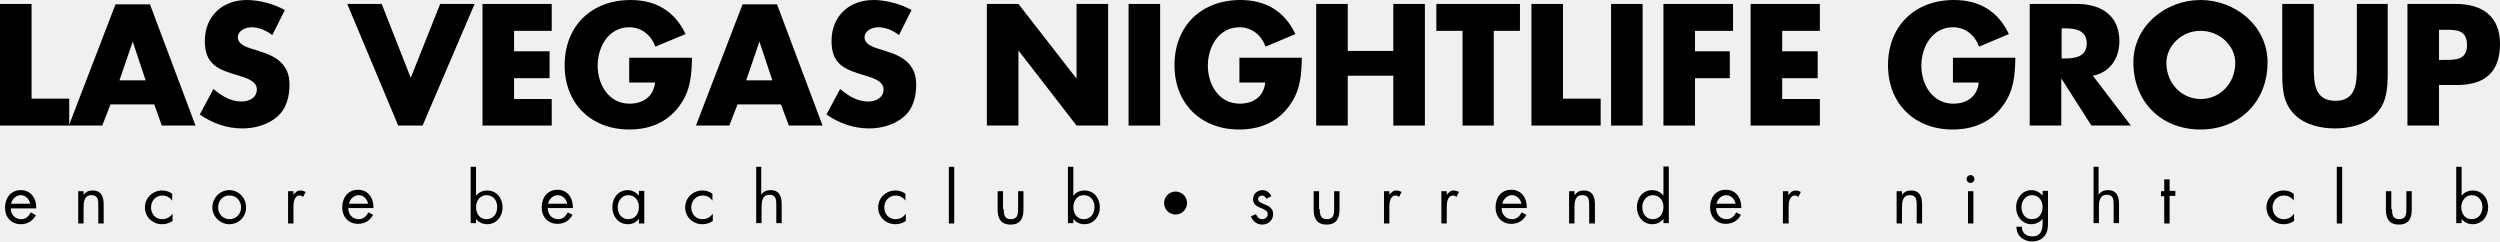
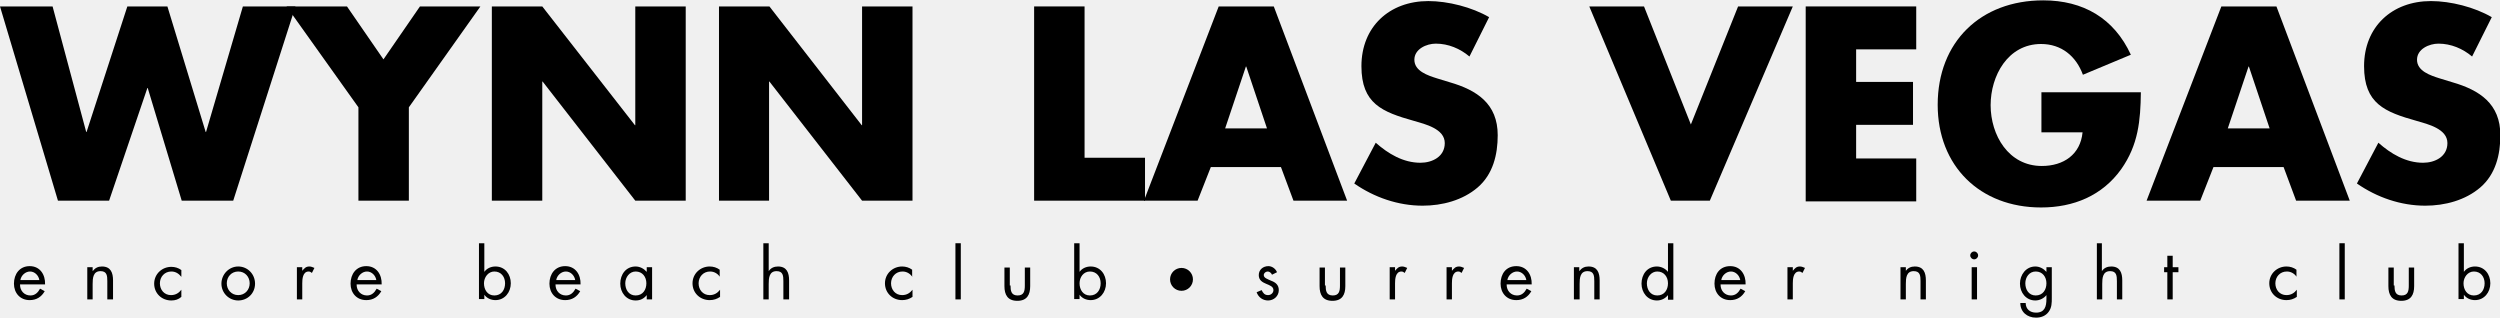
- <svg xmlns="http://www.w3.org/2000/svg" version="1.1" x="0px" y="0px" viewBox="0 0 696.9 67.3" style="enable-background:new 0 0 696.9 67.3;" xml:space="preserve">
+ <svg xmlns="http://www.w3.org/2000/svg" version="1.1" x="0px" y="0px" viewBox="0 0 698.9 88.8" style="enable-background:new 0 0 698.9 88.8;" xml:space="preserve">
  <style type="text/css">
	.st0{display:none;}
	.st1{display:inline;fill:#FFFFFF;}
	.st2{fill:#FFFFFF;}
	.st3{fill:#3399CC;}
	.st4{fill:#231F20;}
</style>
  <g id="Layer_1" class="st0">
-     <rect x="-291.5" y="-216.4" class="st1" width="1280" height="500" />
+     <rect x="-288.9" y="-194.9" class="st1" width="1280" height="500" />
  </g>
  <g id="Layer_2">
    <g>
      <g>
-         <path d="M8.8,27.5h10.5V35H0V1.1h8.8V27.5z" />
-         <path d="M30.8,29.1L28.5,35h-9.3l13-33.8h9.6L54.5,35h-9.4L43,29.1H30.8z M37,11.6L37,11.6l-3.7,10.8h7.3L37,11.6z" />
-         <path d="M75.9,9.8c-1.6-1.3-3.7-2.2-5.8-2.2c-1.6,0-3.8,0.9-3.8,2.8c0,2,2.4,2.7,3.9,3.2l2.2,0.7c4.7,1.4,8.3,3.8,8.3,9.2     c0,3.4-0.8,6.8-3.5,9.1c-2.6,2.2-6.2,3.2-9.6,3.2c-4.3,0-8.4-1.4-11.9-3.9l3.8-7.1c2.2,1.9,4.8,3.5,7.8,3.5c2.1,0,4.3-1,4.3-3.4     c0-2.5-3.5-3.3-5.3-3.9c-5.5-1.6-9.2-3-9.2-9.6c0-6.9,4.9-11.4,11.7-11.4c3.4,0,7.6,1.1,10.6,2.8L75.9,9.8z" />
-         <path d="M114.5,21.7l8.2-20.6h9.6L117.8,35H111L96.8,1.1h9.6L114.5,21.7z" />
-         <path d="M143.3,8.6v5.7h9.9v7.5h-9.9v5.8h10.5V35h-19.3V1.1h19.3v7.5H143.3z" />
-         <path d="M192.9,16.1c-0.1,4.9-0.4,9.2-3.5,13.4c-3.3,4.6-8.3,6.6-14,6.6c-10.6,0-18-7.2-18-17.9c0-11,7.5-18.2,18.4-18.2     c7,0,12.3,3.1,15.3,9.5l-8.4,3.5c-1.2-3.2-3.8-5.4-7.3-5.4c-5.8,0-8.8,5.5-8.8,10.7c0,5.3,3.1,10.6,8.9,10.6c3.8,0,6.7-2,7.1-5.9     h-7.2v-6.9H192.9z" />
-         <path d="M205.6,29.1l-2.3,5.9h-9.3l13-33.8h9.6L229.3,35h-9.4l-2.2-5.9H205.6z M211.7,11.6L211.7,11.6L208,22.4h7.3L211.7,11.6z" />
-         <path d="M250.6,9.8c-1.6-1.3-3.7-2.2-5.8-2.2c-1.6,0-3.8,0.9-3.8,2.8c0,2,2.4,2.7,3.9,3.2l2.2,0.7c4.7,1.4,8.3,3.8,8.3,9.2     c0,3.4-0.8,6.8-3.5,9.1c-2.6,2.2-6.2,3.2-9.6,3.2c-4.3,0-8.4-1.4-11.9-3.9l3.8-7.1c2.2,1.9,4.8,3.5,7.8,3.5c2.1,0,4.3-1,4.3-3.4     c0-2.5-3.5-3.3-5.3-3.9c-5.5-1.6-9.2-3-9.2-9.6c0-6.9,4.9-11.4,11.7-11.4c3.4,0,7.6,1.1,10.6,2.8L250.6,9.8z" />
-         <path d="M275.1,1.1h8.8L300,21.8h0.1V1.1h8.8V35h-8.8L284,14.2h-0.1V35h-8.8V1.1z" />
-         <path d="M323.4,35h-8.8V1.1h8.8V35z" />
-         <path d="M362.9,16.1c-0.1,4.9-0.4,9.2-3.5,13.4c-3.3,4.6-8.3,6.6-14,6.6c-10.6,0-18-7.2-18-17.9c0-11,7.5-18.2,18.4-18.2     c7,0,12.3,3.1,15.3,9.5l-8.3,3.5c-1.2-3.2-3.8-5.4-7.3-5.4c-5.8,0-8.8,5.5-8.8,10.7c0,5.3,3.1,10.6,8.9,10.6c3.8,0,6.7-2,7.1-5.9     h-7.2v-6.9H362.9z" />
-         <path d="M388.4,14.2V1.1h8.8V35h-8.8V21.1h-12.7V35h-8.8V1.1h8.8v13.1H388.4z" />
-         <path d="M416.5,35h-8.8V8.6h-7.3V1.1h23.3v7.5h-7.3V35z" />
-         <path d="M435.7,27.5h10.5V35h-19.3V1.1h8.8V27.5z" />
-         <path d="M457.9,35h-8.8V1.1h8.8V35z" />
-         <path d="M472.5,8.6v5.7h9.7v7.5h-9.7V35h-8.8V1.1h19.4v7.5H472.5z" />
-         <path d="M496.8,8.6v5.7h9.9v7.5h-9.9v5.8h10.5V35H488V1.1h19.3v7.5H496.8z" />
-         <path d="M561.8,16.1c-0.1,4.9-0.4,9.2-3.5,13.4c-3.3,4.6-8.3,6.6-14,6.6c-10.6,0-18-7.2-18-17.9c0-11,7.5-18.2,18.4-18.2     c7,0,12.3,3.1,15.3,9.5l-8.3,3.5c-1.2-3.2-3.8-5.4-7.3-5.4c-5.8,0-8.8,5.5-8.8,10.7c0,5.3,3.1,10.6,8.9,10.6c3.8,0,6.7-2,7.1-5.9     h-7.2v-6.9H561.8z" />
-         <path d="M594,35h-11l-8.3-13h-0.1v13h-8.8V1.1H579c6.7,0,11.8,3.2,11.8,10.4c0,4.7-2.6,8.7-7.4,9.6L594,35z M574.7,16.3h0.9     c2.9,0,6.1-0.5,6.1-4.2c0-3.7-3.2-4.2-6.1-4.2h-0.9V16.3z" />
-         <path d="M632.1,17.4c0,11-7.9,18.7-18.7,18.7c-10.9,0-18.7-7.7-18.7-18.7c0-10.2,9-17.4,18.7-17.4S632.1,7.2,632.1,17.4z      M603.9,17.5c0,5.8,4.3,10.1,9.6,10.1c5.3,0,9.6-4.3,9.6-10.1c0-4.7-4.3-8.9-9.6-8.9C608.2,8.5,603.9,12.8,603.9,17.5z" />
-         <path d="M665.6,1.1v19c0,4.4-0.2,8.7-3.5,11.9c-2.8,2.8-7.3,3.8-11.2,3.8s-8.4-1-11.2-3.8c-3.4-3.3-3.5-7.6-3.5-11.9v-19h8.8     v17.8c0,4.4,0.3,9.2,6,9.2s6-4.8,6-9.2V1.1H665.6z" />
-         <path d="M671.1,1.1h13.5c7.3,0,12.3,3.4,12.3,11.1c0,8-4.3,11.5-12,11.5h-5V35h-8.8V1.1z M679.9,16.7h1.5c3.2,0,6.3,0,6.3-4.1     c0-4.3-2.9-4.3-6.3-4.3h-1.5V16.7z" />
-         <path d="M3,58.1c0,1.7,1.2,3,2.9,3c1.3,0,2.1-0.8,2.7-1.9L10,60c-0.9,1.6-2.3,2.5-4.2,2.5c-2.7,0-4.4-2-4.4-4.6     c0-2.7,1.6-4.9,4.4-4.9c2.9,0,4.4,2.4,4.3,5.1H3z M8.4,56.8c-0.2-1.3-1.3-2.4-2.6-2.4c-1.3,0-2.5,1.1-2.7,2.4H8.4z" />
-         <path d="M23.2,54.4L23.2,54.4c0.7-0.9,1.5-1.3,2.6-1.3c2.5,0,3.1,1.8,3.1,3.9v5.3h-1.5v-5.1c0-1.5-0.1-2.8-1.9-2.8     c-2.1,0-2.2,2-2.2,3.6v4.3h-1.5v-9h1.5V54.4z" />
-         <path d="M48.1,56L48.1,56c-0.7-0.9-1.6-1.5-2.8-1.5c-1.9,0-3.2,1.5-3.2,3.3c0,1.8,1.2,3.3,3.1,3.3c1.3,0,2.2-0.6,2.9-1.5h0v2     c-0.9,0.6-1.8,0.9-2.9,0.9c-2.7,0-4.8-2-4.8-4.7c0-2.7,2.2-4.7,4.8-4.7c1,0,2,0.3,2.8,0.9V56z" />
-         <path d="M59.2,57.8c0-2.6,2.1-4.8,4.7-4.8s4.7,2.1,4.7,4.8s-2.1,4.7-4.7,4.7C61.4,62.5,59.2,60.4,59.2,57.8z M60.8,57.8     c0,1.8,1.3,3.3,3.2,3.3c1.9,0,3.2-1.5,3.2-3.3c0-1.8-1.3-3.3-3.2-3.3C62.1,54.4,60.8,56,60.8,57.8z" />
-         <path d="M81.8,54.3L81.8,54.3c0.6-0.7,1-1.2,2-1.2c0.5,0,0.9,0.2,1.4,0.4l-0.7,1.4c-0.3-0.2-0.5-0.4-0.9-0.4     c-1.7,0-1.8,2.2-1.8,3.3v4.5h-1.5v-9h1.5V54.3z" />
-         <path d="M97.1,58.1c0,1.7,1.2,3,2.9,3c1.3,0,2.1-0.8,2.7-1.9l1.3,0.7c-0.9,1.6-2.3,2.5-4.2,2.5c-2.7,0-4.4-2-4.4-4.6     c0-2.7,1.6-4.9,4.4-4.9c2.9,0,4.4,2.4,4.3,5.1H97.1z M102.6,56.8c-0.2-1.3-1.3-2.4-2.6-2.4c-1.3,0-2.5,1.1-2.7,2.4H102.6z" />
-         <path d="M131.2,46.5h1.5v8.1h0c0.7-1,1.9-1.5,3.1-1.5c2.7,0,4.3,2.2,4.3,4.7c0,2.5-1.7,4.7-4.3,4.7c-1.2,0-2.4-0.5-3.1-1.5h0v1.2     h-1.5V46.5z M132.7,57.7c0,1.8,1,3.4,2.9,3.4c2,0,3-1.6,3-3.4c0-1.8-1.1-3.3-3-3.3C133.8,54.4,132.7,56,132.7,57.7z" />
-         <path d="M152.7,58.1c0,1.7,1.2,3,2.9,3c1.3,0,2.1-0.8,2.7-1.9l1.3,0.7c-0.9,1.6-2.3,2.5-4.2,2.5c-2.7,0-4.4-2-4.4-4.6     c0-2.7,1.6-4.9,4.4-4.9c2.9,0,4.4,2.4,4.3,5.1H152.7z M158.1,56.8c-0.2-1.3-1.3-2.4-2.6-2.4c-1.3,0-2.5,1.1-2.7,2.4H158.1z" />
-         <path d="M179.6,62.3h-1.5V61h0c-0.8,1-1.8,1.5-3.1,1.5c-2.6,0-4.3-2.2-4.3-4.7c0-2.6,1.6-4.8,4.3-4.8c1.2,0,2.3,0.6,3.1,1.5h0     v-1.3h1.5V62.3z M172.2,57.7c0,1.8,1,3.4,2.9,3.4c2,0,3-1.6,3-3.4c0-1.8-1.1-3.3-3-3.3C173.4,54.4,172.2,56,172.2,57.7z" />
-         <path d="M198.7,56L198.7,56c-0.7-0.9-1.6-1.5-2.8-1.5c-1.9,0-3.2,1.5-3.2,3.3c0,1.8,1.2,3.3,3.1,3.3c1.3,0,2.2-0.6,2.9-1.5h0v2     c-0.9,0.6-1.8,0.9-2.9,0.9c-2.7,0-4.8-2-4.8-4.7c0-2.7,2.2-4.7,4.8-4.7c1,0,2,0.3,2.8,0.9V56z" />
-         <path d="M212.2,46.5v7.8l0,0c0.6-0.9,1.5-1.3,2.6-1.3c2.5,0,3.1,1.8,3.1,3.9v5.3h-1.5v-5.1c0-1.5-0.1-2.8-1.9-2.8     c-2.1,0-2.2,2-2.2,3.6v4.3h-1.5V46.5H212.2z" />
-         <path d="M252.5,56L252.5,56c-0.7-0.9-1.6-1.5-2.8-1.5c-1.9,0-3.2,1.5-3.2,3.3c0,1.8,1.2,3.3,3.1,3.3c1.3,0,2.2-0.6,2.9-1.5h0v2     c-0.9,0.6-1.8,0.9-2.9,0.9c-2.7,0-4.8-2-4.8-4.7c0-2.7,2.2-4.7,4.8-4.7c1,0,2,0.3,2.8,0.9V56z" />
-         <path d="M266,62.3h-1.5V46.5h1.5V62.3z" />
-         <path d="M279.8,58.3c0,1.5,0.2,2.8,2,2.8s2-1.3,2-2.8v-5h1.5v5.2c0,2.4-0.9,4.1-3.6,4.1s-3.6-1.7-3.6-4.1v-5.2h1.5V58.3z" />
-         <path d="M297.7,46.5h1.5v8.1h0c0.7-1,1.9-1.5,3.1-1.5c2.7,0,4.3,2.2,4.3,4.7c0,2.5-1.7,4.7-4.3,4.7c-1.2,0-2.4-0.5-3.1-1.5h0v1.2     h-1.5V46.5z M299.2,57.7c0,1.8,1,3.4,2.9,3.4c2,0,3-1.6,3-3.4c0-1.8-1.1-3.3-3-3.3C300.3,54.4,299.2,56,299.2,57.7z" />
-         <path d="M353,55.4c-0.2-0.5-0.7-0.9-1.2-0.9c-0.5,0-1.1,0.4-1.1,1c0,0.8,1,1.1,2.1,1.6c1.1,0.4,2.1,1.1,2.1,2.6     c0,1.7-1.4,2.9-3,2.9c-1.5,0-2.7-0.9-3.2-2.3l1.4-0.6c0.4,0.8,0.8,1.4,1.8,1.4c0.8,0,1.5-0.6,1.5-1.4c0-2-4.1-1.3-4.1-4.2     c0-1.5,1.2-2.5,2.7-2.5c1,0,2,0.7,2.4,1.7L353,55.4z" />
-         <path d="M367.9,58.3c0,1.5,0.2,2.8,2,2.8s2-1.3,2-2.8v-5h1.5v5.2c0,2.4-0.9,4.1-3.6,4.1s-3.6-1.7-3.6-4.1v-5.2h1.5V58.3z" />
-         <path d="M387.3,54.3L387.3,54.3c0.6-0.7,1-1.2,2-1.2c0.5,0,0.9,0.2,1.4,0.4l-0.7,1.4c-0.3-0.2-0.5-0.4-0.9-0.4     c-1.7,0-1.8,2.2-1.8,3.3v4.5h-1.5v-9h1.5V54.3z" />
-         <path d="M403.3,54.3L403.3,54.3c0.6-0.7,1-1.2,2-1.2c0.5,0,0.9,0.2,1.4,0.4l-0.7,1.4c-0.3-0.2-0.5-0.4-0.9-0.4     c-1.7,0-1.8,2.2-1.8,3.3v4.5h-1.5v-9h1.5V54.3z" />
-         <path d="M418.6,58.1c0,1.7,1.2,3,2.9,3c1.3,0,2.1-0.8,2.7-1.9l1.3,0.7c-0.9,1.6-2.3,2.5-4.2,2.5c-2.7,0-4.4-2-4.4-4.6     c0-2.7,1.5-4.9,4.4-4.9c2.9,0,4.4,2.4,4.3,5.1H418.6z M424.1,56.8c-0.2-1.3-1.3-2.4-2.6-2.4c-1.3,0-2.5,1.1-2.7,2.4H424.1z" />
-         <path d="M438.9,54.4L438.9,54.4c0.7-0.9,1.5-1.3,2.6-1.3c2.5,0,3.1,1.8,3.1,3.9v5.3H443v-5.1c0-1.5-0.1-2.8-1.9-2.8     c-2.1,0-2.2,2-2.2,3.6v4.3h-1.5v-9h1.5V54.4z" />
-         <path d="M463.7,61L463.7,61c-0.8,1-1.9,1.5-3.1,1.5c-2.6,0-4.3-2.2-4.3-4.7c0-2.6,1.6-4.8,4.3-4.8c1.2,0,2.4,0.6,3.1,1.5h0v-8.1     h1.5v15.8h-1.5V61z M457.8,57.7c0,1.8,1,3.4,2.9,3.4c2,0,3-1.6,3-3.4c0-1.8-1.1-3.3-3-3.3C459,54.4,457.8,56,457.8,57.7z" />
-         <path d="M478.4,58.1c0,1.7,1.2,3,2.9,3c1.3,0,2.1-0.8,2.7-1.9l1.3,0.7c-0.9,1.6-2.3,2.5-4.2,2.5c-2.7,0-4.4-2-4.4-4.6     c0-2.7,1.5-4.9,4.4-4.9c2.9,0,4.4,2.4,4.3,5.1H478.4z M483.8,56.8c-0.2-1.3-1.3-2.4-2.6-2.4c-1.3,0-2.5,1.1-2.7,2.4H483.8z" />
-         <path d="M498.6,54.3L498.6,54.3c0.6-0.7,1-1.2,2-1.2c0.5,0,0.9,0.2,1.4,0.4l-0.7,1.4c-0.3-0.2-0.5-0.4-0.9-0.4     c-1.7,0-1.8,2.2-1.8,3.3v4.5H497v-9h1.5V54.3z" />
-         <path d="M530.1,54.4L530.1,54.4c0.7-0.9,1.5-1.3,2.6-1.3c2.5,0,3.1,1.8,3.1,3.9v5.3h-1.5v-5.1c0-1.5-0.1-2.8-1.9-2.8     c-2.1,0-2.2,2-2.2,3.6v4.3h-1.5v-9h1.5V54.4z" />
-         <path d="M550.4,49.9c0,0.6-0.5,1.1-1.1,1.1c-0.6,0-1.1-0.5-1.1-1.1c0-0.6,0.5-1.1,1.1-1.1C549.9,48.8,550.4,49.3,550.4,49.9z      M550.1,62.3h-1.5v-9h1.5V62.3z" />
-         <path d="M570.9,61.8c0,1.4,0,2.7-0.9,3.9c-0.8,1.1-2.1,1.6-3.5,1.6c-2.5,0-4.4-1.6-4.4-4.1h1.5c0,1.7,1.2,2.7,2.9,2.7     c2.4,0,2.9-1.7,2.9-3.8V61h0c-0.7,0.9-1.9,1.5-3.1,1.5c-2.6,0-4.3-2.2-4.3-4.7c0-2.5,1.7-4.8,4.3-4.8c1.2,0,2.3,0.6,3.1,1.5h0     v-1.3h1.5V61.8z M563.5,57.7c0,1.8,1,3.4,2.9,3.4c2,0,3-1.6,3-3.4c0-1.8-1.1-3.3-3-3.3C564.7,54.4,563.5,56,563.5,57.7z" />
-         <path d="M585,46.5v7.8l0,0c0.6-0.9,1.5-1.3,2.6-1.3c2.5,0,3.1,1.8,3.1,3.9v5.3h-1.5v-5.1c0-1.5-0.1-2.8-1.9-2.8     c-2.1,0-2.2,2-2.2,3.6v4.3h-1.5V46.5H585z" />
-         <path d="M604.8,62.3h-1.5v-7.6h-0.9v-1.4h0.9V50h1.5v3.2h1.6v1.4h-1.6V62.3z" />
-         <path d="M639.5,56L639.5,56c-0.7-0.9-1.6-1.5-2.8-1.5c-1.9,0-3.2,1.5-3.2,3.3c0,1.8,1.2,3.3,3.1,3.3c1.3,0,2.2-0.6,2.9-1.5h0v2     c-0.9,0.6-1.8,0.9-2.9,0.9c-2.7,0-4.8-2-4.8-4.7c0-2.7,2.2-4.7,4.8-4.7c1,0,2,0.3,2.8,0.9V56z" />
-         <path d="M652.9,62.3h-1.5V46.5h1.5V62.3z" />
-         <path d="M666.8,58.3c0,1.5,0.2,2.8,2,2.8s2-1.3,2-2.8v-5h1.5v5.2c0,2.4-0.9,4.1-3.6,4.1s-3.6-1.7-3.6-4.1v-5.2h1.5V58.3z" />
-         <path d="M684.7,46.5h1.5v8.1h0c0.7-1,1.9-1.5,3.1-1.5c2.7,0,4.3,2.2,4.3,4.7c0,2.5-1.7,4.7-4.3,4.7c-1.2,0-2.4-0.5-3.1-1.5h0v1.2     h-1.5V46.5z M686.1,57.7c0,1.8,1,3.4,2.9,3.4c2,0,3-1.6,3-3.4c0-1.8-1.1-3.3-3-3.3C687.3,54.4,686.1,56,686.1,57.7z" />
+         <g>
+           <path d="M5.6,79.6c0,1.7,1.2,3,2.9,3c1.3,0,2.1-0.8,2.7-1.9l1.3,0.7c-0.9,1.6-2.3,2.5-4.2,2.5c-2.7,0-4.4-2-4.4-4.6      c0-2.7,1.6-4.9,4.4-4.9c2.9,0,4.4,2.4,4.3,5.1H5.6z M11,78.3c-0.2-1.3-1.3-2.4-2.6-2.4c-1.3,0-2.5,1.1-2.7,2.4H11z" />
+           <path d="M25.9,75.8L25.9,75.8c0.7-0.9,1.5-1.3,2.6-1.3c2.5,0,3.1,1.8,3.1,3.9v5.3H30v-5.1c0-1.5-0.1-2.8-1.9-2.8      c-2.1,0-2.2,2-2.2,3.6v4.3h-1.5v-9h1.5V75.8z" />
+           <path d="M50.7,77.4L50.7,77.4c-0.7-0.9-1.6-1.5-2.8-1.5c-1.9,0-3.2,1.5-3.2,3.3c0,1.8,1.2,3.3,3.1,3.3c1.3,0,2.2-0.6,2.9-1.5h0      v2C49.9,83.7,49,84,47.9,84c-2.7,0-4.8-2-4.8-4.7c0-2.7,2.2-4.7,4.8-4.7c1,0,2,0.3,2.8,0.9V77.4z" />
+           <path d="M61.9,79.3c0-2.6,2.1-4.8,4.7-4.8s4.7,2.1,4.7,4.8S69.2,84,66.6,84C64,84,61.9,81.9,61.9,79.3z M63.4,79.2      c0,1.8,1.3,3.3,3.2,3.3c1.9,0,3.2-1.5,3.2-3.3c0-1.8-1.3-3.3-3.2-3.3C64.7,75.9,63.4,77.4,63.4,79.2z" />
+           <path d="M84.5,75.7L84.5,75.7c0.6-0.7,1-1.2,2-1.2c0.5,0,0.9,0.2,1.4,0.4l-0.7,1.4c-0.3-0.2-0.5-0.4-0.9-0.4      c-1.7,0-1.8,2.2-1.8,3.3v4.5h-1.5v-9h1.5V75.7z" />
+           <path d="M99.7,79.6c0,1.7,1.2,3,2.9,3c1.3,0,2.1-0.8,2.7-1.9l1.3,0.7c-0.9,1.6-2.3,2.5-4.2,2.5c-2.7,0-4.4-2-4.4-4.6      c0-2.7,1.6-4.9,4.4-4.9c2.9,0,4.4,2.4,4.3,5.1H99.7z M105.2,78.3c-0.2-1.3-1.3-2.4-2.6-2.4c-1.3,0-2.5,1.1-2.7,2.4H105.2z" />
+           <path d="M133.9,68h1.5V76h0c0.7-1,1.9-1.5,3.1-1.5c2.7,0,4.3,2.2,4.3,4.7c0,2.5-1.7,4.7-4.3,4.7c-1.2,0-2.4-0.5-3.1-1.5h0v1.2      h-1.5V68z M135.3,79.2c0,1.8,1,3.4,2.9,3.4c2,0,3-1.6,3-3.4c0-1.8-1.1-3.3-3-3.3C136.5,75.9,135.3,77.5,135.3,79.2z" />
+           <path d="M155.3,79.6c0,1.7,1.2,3,2.9,3c1.3,0,2.1-0.8,2.7-1.9l1.3,0.7c-0.9,1.6-2.3,2.5-4.2,2.5c-2.7,0-4.4-2-4.4-4.6      c0-2.7,1.6-4.9,4.4-4.9c2.9,0,4.4,2.4,4.3,5.1H155.3z M160.8,78.3c-0.2-1.3-1.3-2.4-2.6-2.4c-1.3,0-2.5,1.1-2.7,2.4H160.8z" />
+           <path d="M182.3,83.7h-1.5v-1.2h0c-0.8,1-1.8,1.5-3.1,1.5c-2.6,0-4.3-2.2-4.3-4.7c0-2.6,1.6-4.8,4.3-4.8c1.2,0,2.3,0.6,3.1,1.5h0      v-1.3h1.5V83.7z M174.8,79.2c0,1.8,1,3.4,2.9,3.4c2,0,3-1.6,3-3.4c0-1.8-1.1-3.3-3-3.3C176,75.9,174.8,77.5,174.8,79.2z" />
+           <path d="M201.3,77.4L201.3,77.4c-0.7-0.9-1.6-1.5-2.8-1.5c-1.9,0-3.2,1.5-3.2,3.3c0,1.8,1.2,3.3,3.1,3.3c1.3,0,2.2-0.6,2.9-1.5      h0v2c-0.9,0.6-1.8,0.9-2.9,0.9c-2.7,0-4.8-2-4.8-4.7c0-2.7,2.2-4.7,4.8-4.7c1,0,2,0.3,2.8,0.9V77.4z" />
+           <path d="M214.9,68v7.8l0,0c0.6-0.9,1.5-1.3,2.6-1.3c2.5,0,3.1,1.8,3.1,3.9v5.3H219v-5.1c0-1.5-0.1-2.8-1.9-2.8      c-2.1,0-2.2,2-2.2,3.6v4.3h-1.5V68H214.9z" />
+           <path d="M255.1,77.4L255.1,77.4c-0.7-0.9-1.6-1.5-2.8-1.5c-1.9,0-3.2,1.5-3.2,3.3c0,1.8,1.2,3.3,3.1,3.3c1.3,0,2.2-0.6,2.9-1.5      h0v2c-0.9,0.6-1.8,0.9-2.9,0.9c-2.7,0-4.8-2-4.8-4.7c0-2.7,2.2-4.7,4.8-4.7c1,0,2,0.3,2.8,0.9V77.4z" />
+           <path d="M268.6,83.7h-1.5V68h1.5V83.7z" />
+           <path d="M282.5,79.8c0,1.5,0.2,2.8,2,2.8s2-1.3,2-2.8v-5h1.5v5.2c0,2.4-0.9,4.1-3.6,4.1s-3.6-1.7-3.6-4.1v-5.2h1.5V79.8z" />
+           <path d="M300.3,68h1.5V76h0c0.7-1,1.9-1.5,3.1-1.5c2.7,0,4.3,2.2,4.3,4.7c0,2.5-1.7,4.7-4.3,4.7c-1.2,0-2.4-0.5-3.1-1.5h0v1.2      h-1.5V68z M301.8,79.2c0,1.8,1,3.4,2.9,3.4c2,0,3-1.6,3-3.4c0-1.8-1.1-3.3-3-3.3C302.9,75.9,301.8,77.5,301.8,79.2z" />
+           <path d="M355.6,76.8c-0.2-0.5-0.7-0.9-1.2-0.9c-0.5,0-1.1,0.4-1.1,1c0,0.8,1,1.1,2.1,1.6c1.1,0.4,2.1,1.1,2.1,2.6      c0,1.7-1.4,2.9-3,2.9c-1.5,0-2.7-0.9-3.2-2.3l1.4-0.6c0.4,0.8,0.8,1.4,1.8,1.4c0.8,0,1.5-0.6,1.5-1.4c0-2-4.1-1.3-4.1-4.2      c0-1.5,1.2-2.5,2.7-2.5c1,0,2,0.7,2.4,1.7L355.6,76.8z" />
+           <path d="M370.6,79.8c0,1.5,0.2,2.8,2,2.8s2-1.3,2-2.8v-5h1.5v5.2c0,2.4-0.9,4.1-3.6,4.1s-3.6-1.7-3.6-4.1v-5.2h1.5V79.8z" />
+           <path d="M390,75.7L390,75.7c0.6-0.7,1-1.2,2-1.2c0.5,0,0.9,0.2,1.4,0.4l-0.7,1.4c-0.3-0.2-0.5-0.4-0.9-0.4      c-1.7,0-1.8,2.2-1.8,3.3v4.5h-1.5v-9h1.5V75.7z" />
+           <path d="M405.9,75.7L405.9,75.7c0.6-0.7,1-1.2,2-1.2c0.5,0,0.9,0.2,1.4,0.4l-0.7,1.4c-0.3-0.2-0.5-0.4-0.9-0.4      c-1.7,0-1.8,2.2-1.8,3.3v4.5h-1.5v-9h1.5V75.7z" />
+           <path d="M421.2,79.6c0,1.7,1.2,3,2.9,3c1.3,0,2.1-0.8,2.7-1.9l1.3,0.7c-0.9,1.6-2.3,2.5-4.2,2.5c-2.7,0-4.4-2-4.4-4.6      c0-2.7,1.5-4.9,4.4-4.9c2.9,0,4.4,2.4,4.3,5.1H421.2z M426.7,78.3c-0.2-1.3-1.3-2.4-2.6-2.4c-1.3,0-2.5,1.1-2.7,2.4H426.7z" />
+           <path d="M441.5,75.8L441.5,75.8c0.7-0.9,1.5-1.3,2.6-1.3c2.5,0,3.1,1.8,3.1,3.9v5.3h-1.5v-5.1c0-1.5-0.1-2.8-1.9-2.8      c-2.1,0-2.2,2-2.2,3.6v4.3H440v-9h1.5V75.8z" />
+           <path d="M466.3,82.5L466.3,82.5c-0.8,1-1.9,1.5-3.1,1.5c-2.6,0-4.3-2.2-4.3-4.7c0-2.6,1.6-4.8,4.3-4.8c1.2,0,2.4,0.6,3.1,1.5h0      V68h1.5v15.8h-1.5V82.5z M460.4,79.2c0,1.8,1,3.4,2.9,3.4c2,0,3-1.6,3-3.4c0-1.8-1.1-3.3-3-3.3      C461.6,75.9,460.4,77.5,460.4,79.2z" />
+           <path d="M481,79.6c0,1.7,1.2,3,2.9,3c1.3,0,2.1-0.8,2.7-1.9l1.3,0.7c-0.9,1.6-2.3,2.5-4.2,2.5c-2.7,0-4.4-2-4.4-4.6      c0-2.7,1.5-4.9,4.4-4.9c2.9,0,4.4,2.4,4.3,5.1H481z M486.5,78.3c-0.2-1.3-1.3-2.4-2.6-2.4c-1.3,0-2.5,1.1-2.7,2.4H486.5z" />
+           <path d="M501.2,75.7L501.2,75.7c0.6-0.7,1-1.2,2-1.2c0.5,0,0.9,0.2,1.4,0.4l-0.7,1.4c-0.3-0.2-0.5-0.4-0.9-0.4      c-1.7,0-1.8,2.2-1.8,3.3v4.5h-1.5v-9h1.5V75.7z" />
+           <path d="M532.7,75.8L532.7,75.8c0.7-0.9,1.5-1.3,2.6-1.3c2.5,0,3.1,1.8,3.1,3.9v5.3h-1.5v-5.1c0-1.5-0.1-2.8-1.9-2.8      c-2.1,0-2.2,2-2.2,3.6v4.3h-1.5v-9h1.5V75.8z" />
+           <path d="M553,71.4c0,0.6-0.5,1.1-1.1,1.1c-0.6,0-1.1-0.5-1.1-1.1c0-0.6,0.5-1.1,1.1-1.1C552.5,70.3,553,70.8,553,71.4z       M552.7,83.7h-1.5v-9h1.5V83.7z" />
+           <path d="M573.6,83.3c0,1.4,0,2.7-0.9,3.9c-0.8,1.1-2.1,1.6-3.5,1.6c-2.5,0-4.4-1.6-4.4-4.1h1.5c0,1.7,1.2,2.7,2.9,2.7      c2.4,0,2.9-1.7,2.9-3.8v-1.1h0c-0.7,0.9-1.9,1.5-3.1,1.5c-2.6,0-4.3-2.2-4.3-4.7c0-2.5,1.7-4.8,4.3-4.8c1.2,0,2.3,0.6,3.1,1.5h0      v-1.3h1.5V83.3z M566.2,79.2c0,1.8,1,3.4,2.9,3.4c2,0,3-1.6,3-3.4c0-1.8-1.1-3.3-3-3.3C567.3,75.9,566.2,77.5,566.2,79.2z" />
+           <path d="M587.6,68v7.8l0,0c0.6-0.9,1.5-1.3,2.6-1.3c2.5,0,3.1,1.8,3.1,3.9v5.3h-1.5v-5.1c0-1.5-0.1-2.8-1.9-2.8      c-2.1,0-2.2,2-2.2,3.6v4.3h-1.5V68H587.6z" />
+           <path d="M607.4,83.7h-1.5v-7.6h-0.9v-1.4h0.9v-3.2h1.5v3.2h1.6v1.4h-1.6V83.7z" />
+           <path d="M642.1,77.4L642.1,77.4c-0.7-0.9-1.6-1.5-2.8-1.5c-1.9,0-3.2,1.5-3.2,3.3c0,1.8,1.2,3.3,3.1,3.3c1.3,0,2.2-0.6,2.9-1.5      h0v2c-0.9,0.6-1.8,0.9-2.9,0.9c-2.7,0-4.8-2-4.8-4.7c0-2.7,2.2-4.7,4.8-4.7c1,0,2,0.3,2.8,0.9V77.4z" />
+           <path d="M655.6,83.7H654V68h1.5V83.7z" />
+           <path d="M669.4,79.8c0,1.5,0.2,2.8,2,2.8s2-1.3,2-2.8v-5h1.5v5.2c0,2.4-0.9,4.1-3.6,4.1s-3.6-1.7-3.6-4.1v-5.2h1.5V79.8z" />
+           <path d="M687.3,68h1.5V76h0c0.7-1,1.9-1.5,3.1-1.5c2.7,0,4.3,2.2,4.3,4.7c0,2.5-1.7,4.7-4.3,4.7c-1.2,0-2.4-0.5-3.1-1.5h0v1.2      h-1.5V68z M688.7,79.2c0,1.8,1,3.4,2.9,3.4c2,0,3-1.6,3-3.4c0-1.8-1.1-3.3-3-3.3C689.9,75.9,688.7,77.5,688.7,79.2z" />
+         </g>
+         <circle cx="330.3" cy="78.1" r="3.2" />
      </g>
-       <circle cx="327.7" cy="56.6" r="3.2" />
+       <g>
+         <path d="M24.1,36.9h0.1L35.6,1.8h11.2l10.7,35.1h0.1L67.9,1.8h14.7L65.2,56.1H50.8l-9.5-31.5h-0.1L30.5,56.1H16.2L0,1.8h14.7     L24.1,36.9z" />
+         <path d="M80.1,1.8h16.9l10.2,14.8l10.2-14.8h16.9l-20,28.2v26.1h-14.1V30L80.1,1.8z" />
+         <path d="M137.5,1.8h14.1L177.5,35h0.1V1.8h14.1v54.3h-14.1l-25.9-33.3h-0.1v33.3h-14.1V1.8z" />
+         <path d="M201,1.8h14.1L240.9,35h0.1V1.8h14.1v54.3h-14.1l-25.9-33.3h-0.1v33.3H201V1.8z" />
+         <path d="M303.2,44.1h16.9v12h-31V1.8h14.1V44.1z" />
+         <path d="M338.5,46.7l-3.7,9.4h-15l20.9-54.3h15.4l20.5,54.3h-15l-3.5-9.4H338.5z M348.4,18.6h-0.1l-5.8,17.3h11.7L348.4,18.6z" />
+         <path d="M410.8,15.8c-2.6-2.2-5.9-3.6-9.4-3.6c-2.6,0-6,1.5-6,4.5c0,3.2,3.8,4.4,6.3,5.2l3.6,1.1c7.6,2.2,13.4,6,13.4,14.8     c0,5.4-1.3,10.9-5.6,14.6c-4.2,3.6-9.9,5.1-15.4,5.1c-6.8,0-13.5-2.3-19.1-6.2l6-11.4c3.5,3.1,7.7,5.6,12.5,5.6     c3.3,0,6.8-1.7,6.8-5.5c0-4-5.5-5.3-8.6-6.2c-8.9-2.5-14.7-4.8-14.7-15.3c0-11,7.8-18.2,18.7-18.2c5.5,0,12.2,1.7,17,4.5     L410.8,15.8z" />
+         <path d="M472.7,34.8l13.2-33h15.3l-23.2,54.3h-10.9L444.3,1.8h15.3L472.7,34.8z" />
+         <path d="M518.9,13.8v9.1h15.9v12h-15.9v9.4h16.8v12h-30.9V1.8h30.9v12H518.9z" />
+         <path d="M598.5,25.8c-0.1,7.9-0.7,14.7-5.5,21.5c-5.3,7.4-13.3,10.7-22.4,10.7c-17.1,0-28.9-11.6-28.9-28.7     c0-17.6,12-29.2,29.5-29.2c11.2,0,19.8,5,24.5,15.2l-13.4,5.6c-1.9-5.2-6-8.6-11.7-8.6c-9.3,0-14.1,8.9-14.1,17.1     c0,8.4,5,17,14.3,17c6.1,0,10.8-3.2,11.4-9.4h-11.5V25.8H598.5z" />
+         <path d="M618.8,46.7l-3.7,9.4h-15L621,1.8h15.4l20.5,54.3h-15l-3.5-9.4H618.8z M628.7,18.6h-0.1l-5.8,17.3h11.7L628.7,18.6z" />
+         <path d="M691.1,15.8c-2.6-2.2-5.9-3.6-9.4-3.6c-2.6,0-6,1.5-6,4.5c0,3.2,3.8,4.4,6.3,5.2l3.6,1.1c7.6,2.2,13.4,6,13.4,14.8     c0,5.4-1.3,10.9-5.6,14.6c-4.2,3.6-9.9,5.1-15.4,5.1c-6.8,0-13.5-2.3-19.1-6.2l6-11.4c3.5,3.1,7.7,5.6,12.5,5.6     c3.3,0,6.8-1.7,6.8-5.5c0-4-5.5-5.3-8.6-6.2c-8.9-2.5-14.7-4.8-14.7-15.3c0-11,7.8-18.2,18.7-18.2c5.5,0,12.2,1.7,17,4.5     L691.1,15.8z" />
+       </g>
    </g>
  </g>
</svg>
